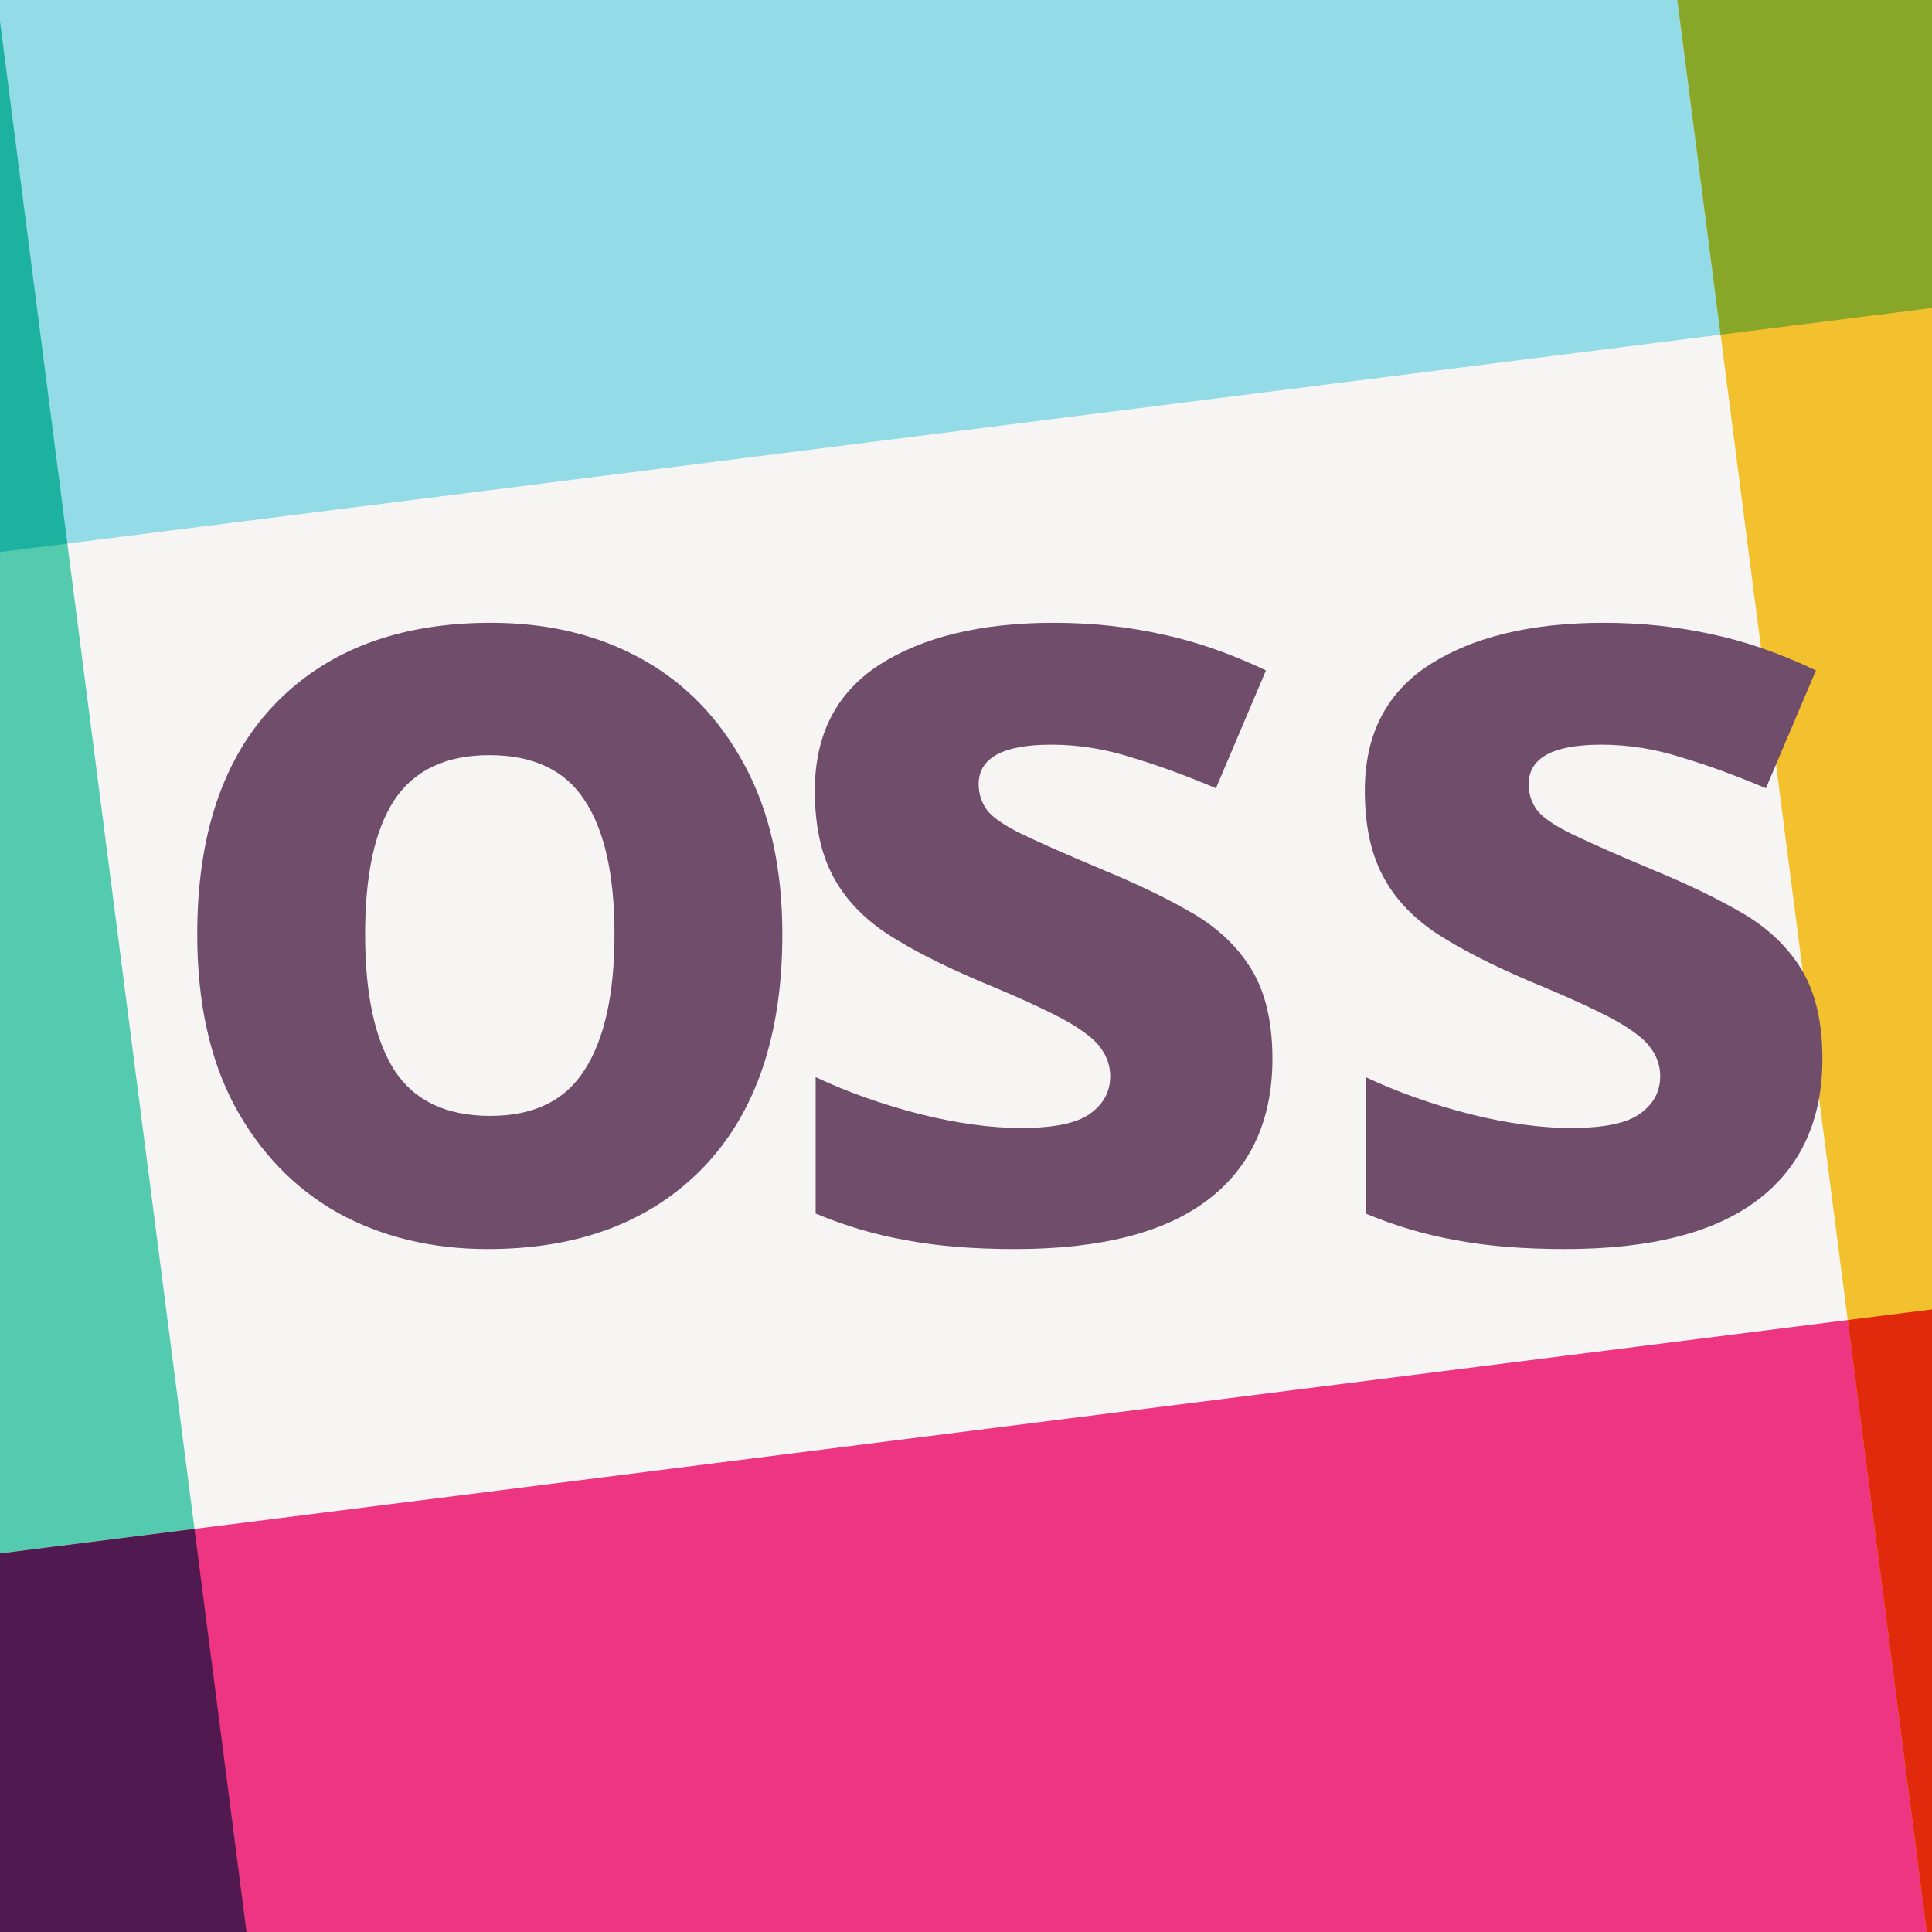
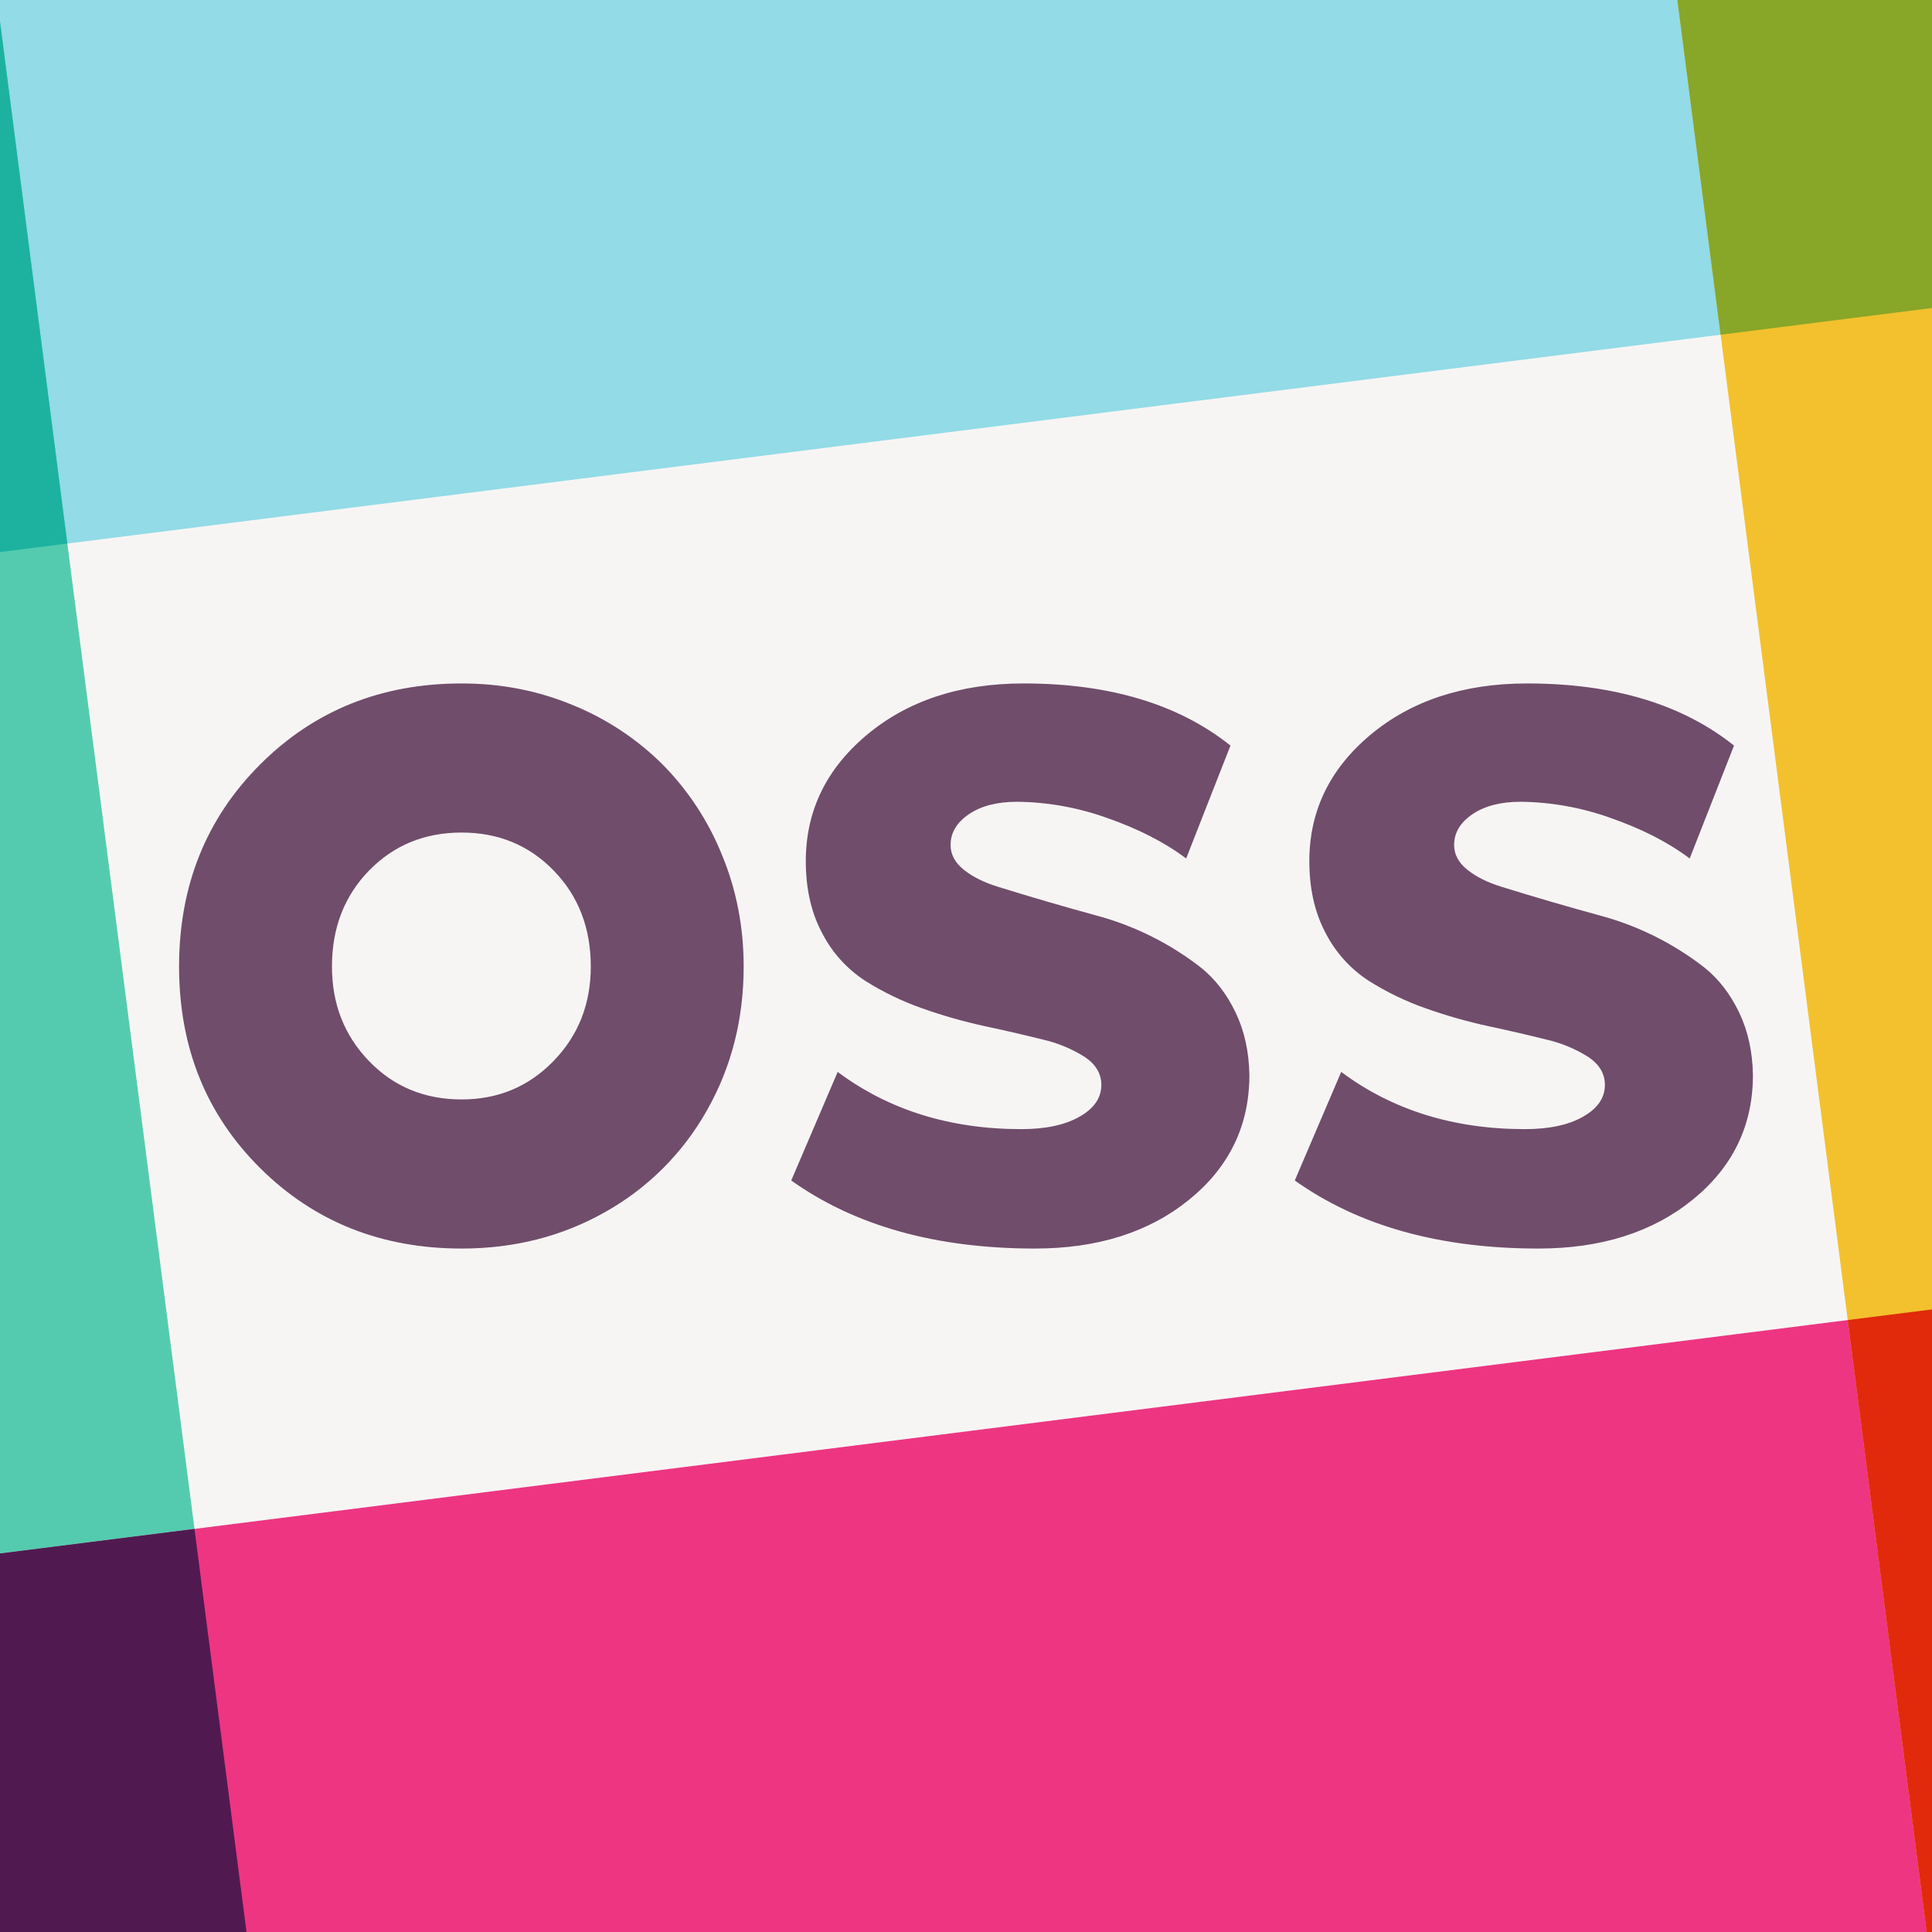
<svg xmlns="http://www.w3.org/2000/svg" xml:space="preserve" style="fill-rule:evenodd;clip-rule:evenodd;stroke-linejoin:round;stroke-miterlimit:2" viewBox="0 0 122 122">
  <g transform="matrix(1.00031 0 0 .96825 0 0)">
    <path d="M0 0h121.962v126H0z" style="fill:none" />
    <clipPath id="a">
      <path d="M0 0h121.962v126H0z" />
    </clipPath>
    <g clip-path="url(#a)">
      <path d="M4 8h110v97H4z" style="fill:#f7f5f4" transform="matrix(1.15263 .09063 -.07465 1.01326 -6.77 -3.197)" />
      <path d="M-44-29h162v50H-44z" style="fill:#92dbe7" transform="matrix(2.35728 -.30764 .15403 1.2597 -38.766 14.188)" />
      <path d="M.634-29H118v50H.711L.634-29Z" style="fill:#ee3582" transform="matrix(2.91964 -.38103 .15744 1.28762 -74.91 149.026)" />
      <path d="M21.266-29H118v50H21.17l.096-50Z" style="fill:#54cbaf" transform="matrix(-.23918 -1.91502 1.33484 -.17794 -10.691 143.988)" />
      <path d="M-44-29h162v50H-44z" style="fill:#f2c12d" transform="matrix(-.23905 -1.91393 1.54903 -.2065 165.763 113.715)" />
      <path d="M-12.342-29h33.608l-.096 50h-33.608l.096-50Z" style="fill:#501a50" transform="matrix(-.23918 -1.91502 1.33484 -.17794 -10.691 143.988)" />
      <path d="m-11.446 21-.069-50h28.323l.068 50h-28.322Z" style="fill:#1db2a0" transform="matrix(2.35728 -.30764 .15403 1.2597 -38.766 14.188)" />
      <path d="m61.15 21-.069-50h32.868l.069 50H61.15Z" style="fill:#88a628" transform="matrix(2.35728 -.30764 .15403 1.2597 -38.766 14.188)" />
      <path d="m67.229 21-.057-50h26.537l.057 50H67.229Z" style="fill:#e02a0b" transform="matrix(2.91964 -.38103 .15744 1.28762 -74.91 149.026)" />
-       <text y="24" style="font-family:&quot;Hellix-Bold&quot;,&quot;Hellix&quot;;font-weight:700;font-size:21.423px;fill:#704d6b" transform="matrix(3.26056 0 0 3.36852 9.293 -.121)">o<tspan x="11.956px 21.705px" y="24px 24px">ss</tspan>
-       </text>
+       <path d="M6.088 13.268c.76 0 1.477.139 2.149.418a5.29 5.29 0 0 1 1.737 1.146 5.314 5.314 0 0 1 1.15 1.746c.283.68.424 1.404.424 2.171 0 1.025-.239 1.956-.716 2.793a5.14 5.14 0 0 1-1.967 1.961c-.833.471-1.759.706-2.777.706-1.555 0-2.856-.519-3.902-1.558C1.14 21.612.617 20.311.617 18.749c0-1.562.523-2.866 1.569-3.912 1.046-1.046 2.347-1.569 3.902-1.569Zm0 2.887c-.718 0-1.316.246-1.794.737-.478.492-.717 1.111-.717 1.857 0 .725.239 1.335.717 1.83.478.496 1.076.743 1.794.743.704 0 1.297-.247 1.778-.743.481-.495.722-1.105.722-1.83 0-.746-.239-1.365-.717-1.857-.477-.491-1.072-.737-1.783-.737ZM17.186 24.209c-1.911 0-3.483-.439-4.717-1.318l.899-2.102c.99.739 2.176 1.108 3.557 1.108.467 0 .842-.08 1.124-.24.283-.16.424-.366.424-.617 0-.216-.107-.396-.319-.539a2.615 2.615 0 0 0-.821-.34 34.213 34.213 0 0 0-1.109-.256 9.866 9.866 0 0 1-1.214-.345 5.412 5.412 0 0 1-1.108-.534 2.41 2.41 0 0 1-.821-.899c-.213-.387-.323-.842-.33-1.365-.014-.991.377-1.821 1.172-2.49.795-.669 1.809-1.004 3.044-1.004 1.666 0 3.002.401 4.006 1.203l-.858 2.186c-.418-.314-.929-.575-1.532-.785a5.316 5.316 0 0 0-1.742-.313c-.384 0-.694.08-.931.24-.237.161-.356.359-.356.596 0 .182.084.34.251.476.168.136.386.246.654.33a58.081 58.081 0 0 0 1.972.575 5.675 5.675 0 0 1 1.977.999c.272.22.493.507.664.863.171.356.26.76.267 1.213 0 .977-.389 1.78-1.166 2.412-.778.631-1.773.946-2.987.946ZM26.935 24.209c-1.911 0-3.483-.439-4.717-1.318l.899-2.102c.99.739 2.176 1.108 3.557 1.108.467 0 .842-.08 1.124-.24.283-.16.424-.366.424-.617 0-.216-.107-.396-.319-.539a2.615 2.615 0 0 0-.821-.34 34.213 34.213 0 0 0-1.109-.256 9.866 9.866 0 0 1-1.214-.345 5.412 5.412 0 0 1-1.108-.534 2.421 2.421 0 0 1-.822-.899c-.212-.387-.322-.842-.329-1.365-.014-.991.377-1.821 1.172-2.49.795-.669 1.809-1.004 3.043-1.004 1.667 0 3.003.401 4.007 1.203l-.858 2.186c-.418-.314-.929-.575-1.532-.785a5.316 5.316 0 0 0-1.742-.313c-.384 0-.694.08-.931.24-.237.161-.356.359-.356.596 0 .182.084.34.251.476.168.136.386.246.654.33a58.081 58.081 0 0 0 1.972.575 5.675 5.675 0 0 1 1.977.999c.272.22.493.507.664.863.171.356.26.76.267 1.213 0 .977-.389 1.78-1.166 2.412-.778.631-1.773.946-2.987.946Z" style="fill:#704d6b;fill-rule:nonzero" transform="matrix(3.26056 0 0 3.36852 9.293 -.121)" />
    </g>
  </g>
</svg>
